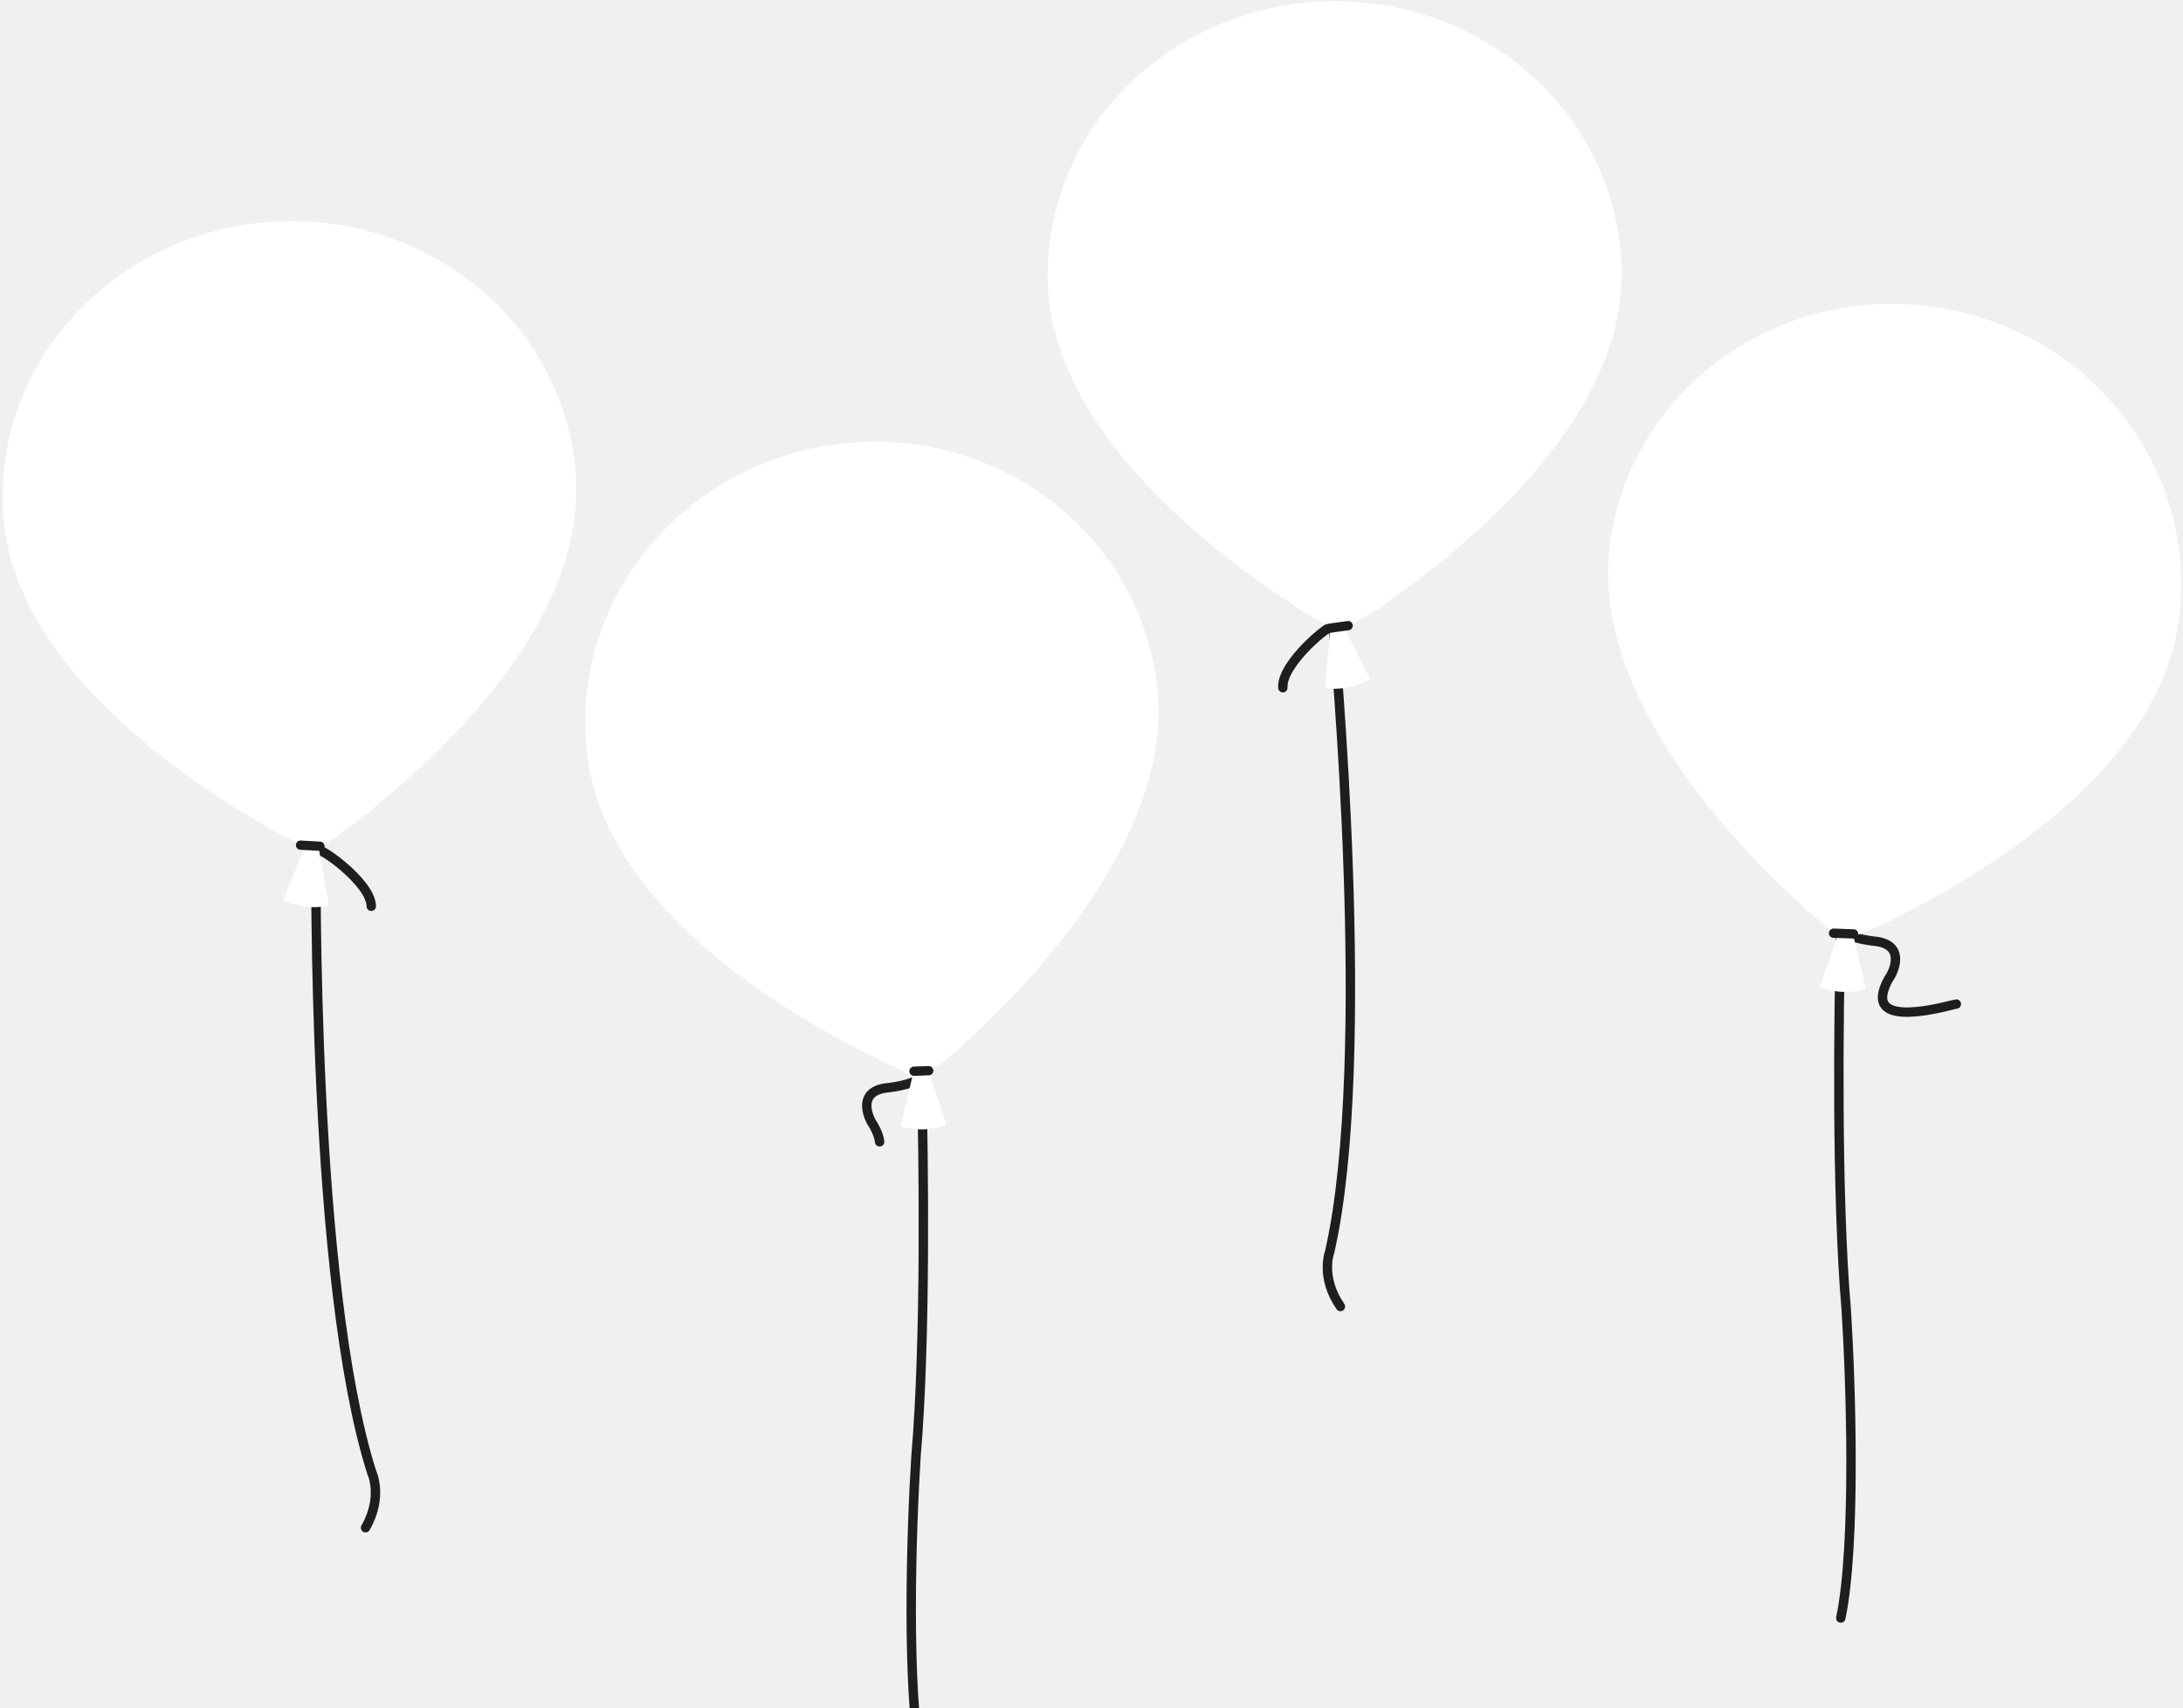
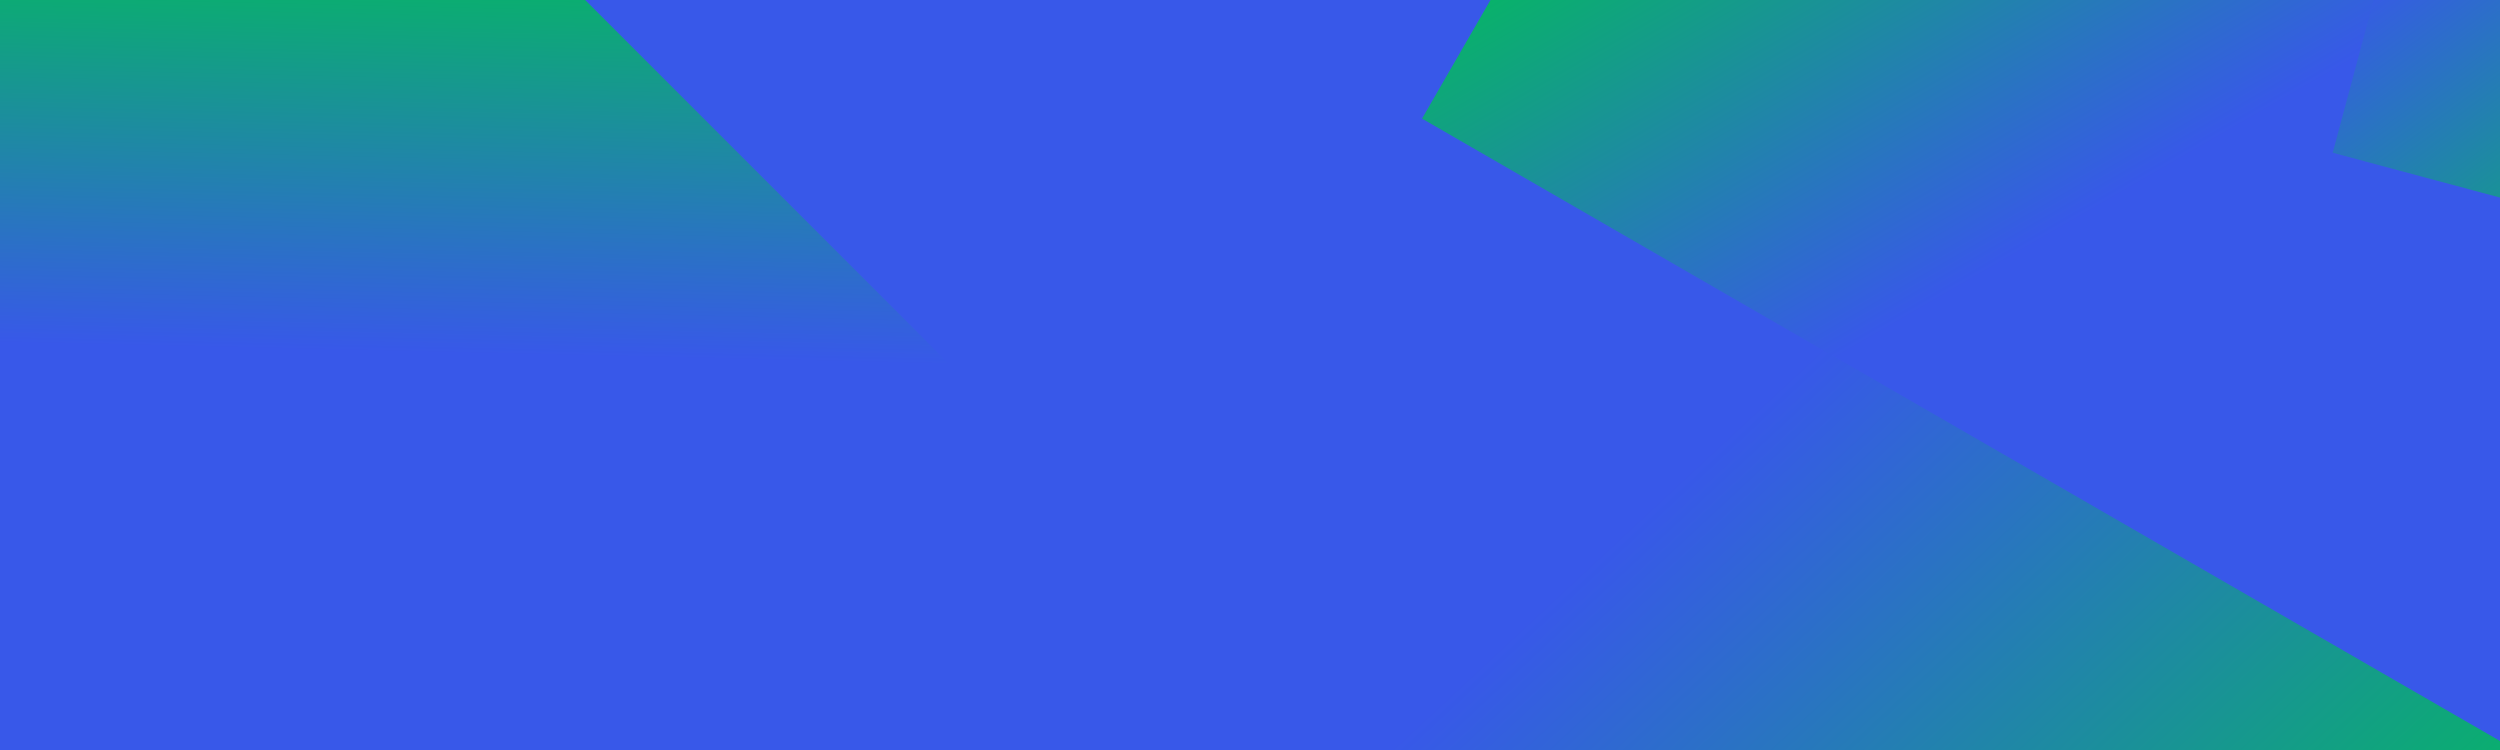
- <svg xmlns="http://www.w3.org/2000/svg" viewBox="0 0 464 363" fill="none">
-   <path d="M78.913 192.621c-.04-5.218-11.878-13.339-11.788-11.996.091 1.343-.955 91.866 11.876 132.297 0 0 2.504 5.168-1.301 11.789" stroke="#1E1E1E" stroke-width="2" stroke-linecap="round" stroke-linejoin="round" />
-   <path d="m66.025 169.397-2.246 4.468 2.651 1.332 2.44-1.688-2.846-4.112Zm0 0c2.845 4.112 2.846 4.111 2.848 4.11l.003-.003.01-.007.035-.024.121-.085c.103-.073.252-.177.442-.313.38-.273.927-.67 1.617-1.183a166.555 166.555 0 0 0 5.664-4.421c4.653-3.79 10.85-9.22 16.993-15.763 6.126-6.526 12.309-14.278 16.824-22.723 4.508-8.431 7.509-17.846 6.829-27.564-2.078-29.724-29.002-51.417-59.586-49.278C27.241 54.282 3.6 79.51 5.677 109.235c.68 9.718 4.962 18.622 10.6 26.344 5.646 7.735 12.848 14.551 19.822 20.161 6.993 5.625 13.887 10.139 19.021 13.244a165.576 165.576 0 0 0 6.225 3.59 103.129 103.129 0 0 0 2.247 1.195l.131.067.038.019.011.006.004.002c.002.001.003.002 2.248-4.466Z" fill="#fff" stroke="#fff" stroke-width="10" />
-   <path d="m65.879 177.285-5.663 13.965s3.649 2.391 9.688 1.26l-2.642-15.065-1.383-.16Z" fill="#fff" />
-   <rect x="62.953" y="178.598" width="6.106" height="1.97" rx=".985" transform="rotate(3.18 62.953 178.598)" fill="#1E1E1E" />
-   <path d="M186.961 242.688s-.127-1.806-1.751-4.234c0 0-3.577-6.178 2.952-7.191 0 0 5.908-.507 7.694-2.372.492 16.768.952 56.344-1.149 80.507-.986 15.32-2.136 49.902 1.149 65.66" stroke="#1E1E1E" stroke-width="2" stroke-linecap="round" stroke-linejoin="round" />
-   <path d="m194.464 217.687 3.154 3.881-2.341 1.902-2.774-1.184 1.961-4.599Zm0 0a816.555 816.555 0 0 1-1.964 4.598l-.004-.002-.012-.005-.039-.016-.136-.059a112.689 112.689 0 0 1-2.328-1.058 164.825 164.825 0 0 1-6.469-3.213c-5.347-2.796-12.55-6.899-19.93-12.121-14.417-10.199-30.946-25.657-33.662-44.98-4.198-29.869 17.489-57.102 47.927-61.38 30.439-4.277 58.792 15.922 62.99 45.792 2.715 19.323-8.913 38.738-19.96 52.515-5.655 7.054-11.447 12.984-15.817 17.146a165.602 165.602 0 0 1-5.333 4.871 111.123 111.123 0 0 1-1.997 1.701l-.063.052-.033.027-.01.008-.004.003c-.001.001-.002.002-3.156-3.879Z" fill="#fff" stroke="#fff" stroke-width="10" />
-   <path d="m194.905 224.66-3.449 14.669s3.972 1.802 9.766-.244l-4.926-14.48-1.391.055Z" fill="#fff" />
-   <rect width="5.103" height="1.97" rx=".985" transform="scale(-1 1) rotate(2.085 -6324.149 -5336.641)" fill="#1E1E1E" />
-   <path d="M272.674 146.172c-.395-5.204 10.723-14.284 10.745-12.938.022 1.345 8.621 91.465-.79 132.827 0 0-2.064 5.358 2.28 11.638" stroke="#1E1E1E" stroke-width="2" stroke-linecap="round" stroke-linejoin="round" />
-   <path d="m284.568 122.79 2.611 4.265-2.531 1.549-2.572-1.479 2.492-4.335Zm0 0c-2.492 4.335-2.493 4.334-2.495 4.333l-.004-.002-.011-.006-.036-.021-.128-.075a106.955 106.955 0 0 1-2.176-1.319 165.633 165.633 0 0 1-6.014-3.933c-4.952-3.388-11.582-8.281-18.249-14.289-6.649-5.992-13.458-13.2-18.662-21.24-5.197-8.025-8.973-17.156-9.107-26.897-.41-29.793 24.609-53.658 55.265-54.08 30.656-.422 56.321 22.745 56.731 52.539.135 9.74-3.389 18.972-8.362 27.138-4.982 8.179-11.589 15.572-18.071 21.745-6.499 6.189-12.991 11.263-17.849 14.786a167.49 167.49 0 0 1-5.903 4.096c-.718.474-1.287.84-1.681 1.091l-.458.288a9.846 9.846 0 0 0-.126.078l-.036.022-.011.007-.003.002c-.002.001-.003.002-2.614-4.263Z" fill="#fff" stroke="#fff" stroke-width="10" />
-   <path d="m284.383 130.802 6.808 13.443s-3.436 2.688-9.549 2.064l1.376-15.233 1.365-.274Z" fill="#fff" />
-   <rect width="6.106" height="1.97" rx=".985" transform="scale(-1 1) rotate(7.968 -1090.36 -1997.313)" fill="#1E1E1E" />
-   <path d="M415.822 213.413c-.66 0-16.451 4.903-15.663-1.87 0 0 .126-1.807 1.751-4.235 0 0 3.577-6.177-2.952-7.19 0 0-5.909-.508-7.694-2.372-.493 16.767-.952 56.343 1.149 80.506.985 15.321 2.135 49.902-1.149 65.66" stroke="#1E1E1E" stroke-width="2" stroke-linecap="round" stroke-linejoin="round" />
-   <path d="m393.572 188.375-3.154 3.88 2.341 1.903 2.775-1.184-1.962-4.599Zm0 0c1.962 4.599 1.963 4.599 1.965 4.598l.004-.002.012-.005.039-.017.136-.059a113.778 113.778 0 0 0 2.328-1.058 164.53 164.53 0 0 0 6.469-3.212c5.347-2.796 12.549-6.9 19.93-12.121 14.416-10.2 30.946-25.657 33.661-44.98 4.198-29.87-17.489-57.102-47.927-61.38-30.439-4.278-58.791 15.922-62.989 45.792-2.716 19.323 8.912 38.737 19.959 52.515 5.656 7.054 11.448 12.984 15.817 17.146a166.688 166.688 0 0 0 5.333 4.871 117.548 117.548 0 0 0 1.997 1.7l.064.053.032.026.011.008.003.003c.001.001.002.002 3.156-3.878Z" fill="#fff" stroke="#fff" stroke-width="10" />
-   <path d="m393.123 195.432 3.45 14.669s-3.973 1.802-9.767-.244l4.927-14.48 1.39.055Z" fill="#fff" />
-   <rect x="388.766" y="197.329" width="6.234" height="1.97" rx=".985" transform="rotate(2.085 388.766 197.329)" fill="#1E1E1E" />
+ <svg xmlns="http://www.w3.org/2000/svg" xmlns:xlink="http://www.w3.org/1999/xlink" fill="none" height="300" viewBox="0 0 1000 300" width="1000">
+   <linearGradient id="a">
+     <stop offset=".589" stop-color="#3858e9" />
+     <stop offset="1" stop-color="#00c253" />
+   </linearGradient>
+   <linearGradient id="b" gradientUnits="userSpaceOnUse" x1="25" x2="35" xlink:href="#a" y1="393" y2="-40" />
+   <linearGradient id="c" gradientUnits="userSpaceOnUse" x1="476.8" x2="1099.5" xlink:href="#a" y1="-362.725" y2="307.5" />
+   <linearGradient id="d" gradientUnits="userSpaceOnUse" x1="956.5" x2="677.501" xlink:href="#a" y1="395" y2="-88.5" />
+   <linearGradient id="e" gradientUnits="userSpaceOnUse" x1="856.5" x2="1129.5" xlink:href="#a" y1="-280.5" y2="91.5" />
+   <clipPath id="f">
+     <path d="m0 0h1000v300h-1000z" />
+   </clipPath>
+   <g clip-path="url(#f)">
+     <path d="m0 0h1000v300h-1000z" fill="#3858e9" />
+     <path d="m328.848 750.405-593.26-1027.557 1027.557-593.261 593.255 1027.557z" fill="url(#b)" />
+     <path d="m779.529-665.454-605.459 605.459 605.459 605.459 605.461-605.459z" fill="url(#c)" />
+     <path d="m1077.29 341.021-508.485-293.577 293.577-508.489 508.488 293.577z" fill="url(#d)" />
+     <path d="m1021.73-269.737-88.644 330.837 330.834 88.647 88.65-330.837z" fill="url(#e)" />
+   </g>
</svg>
